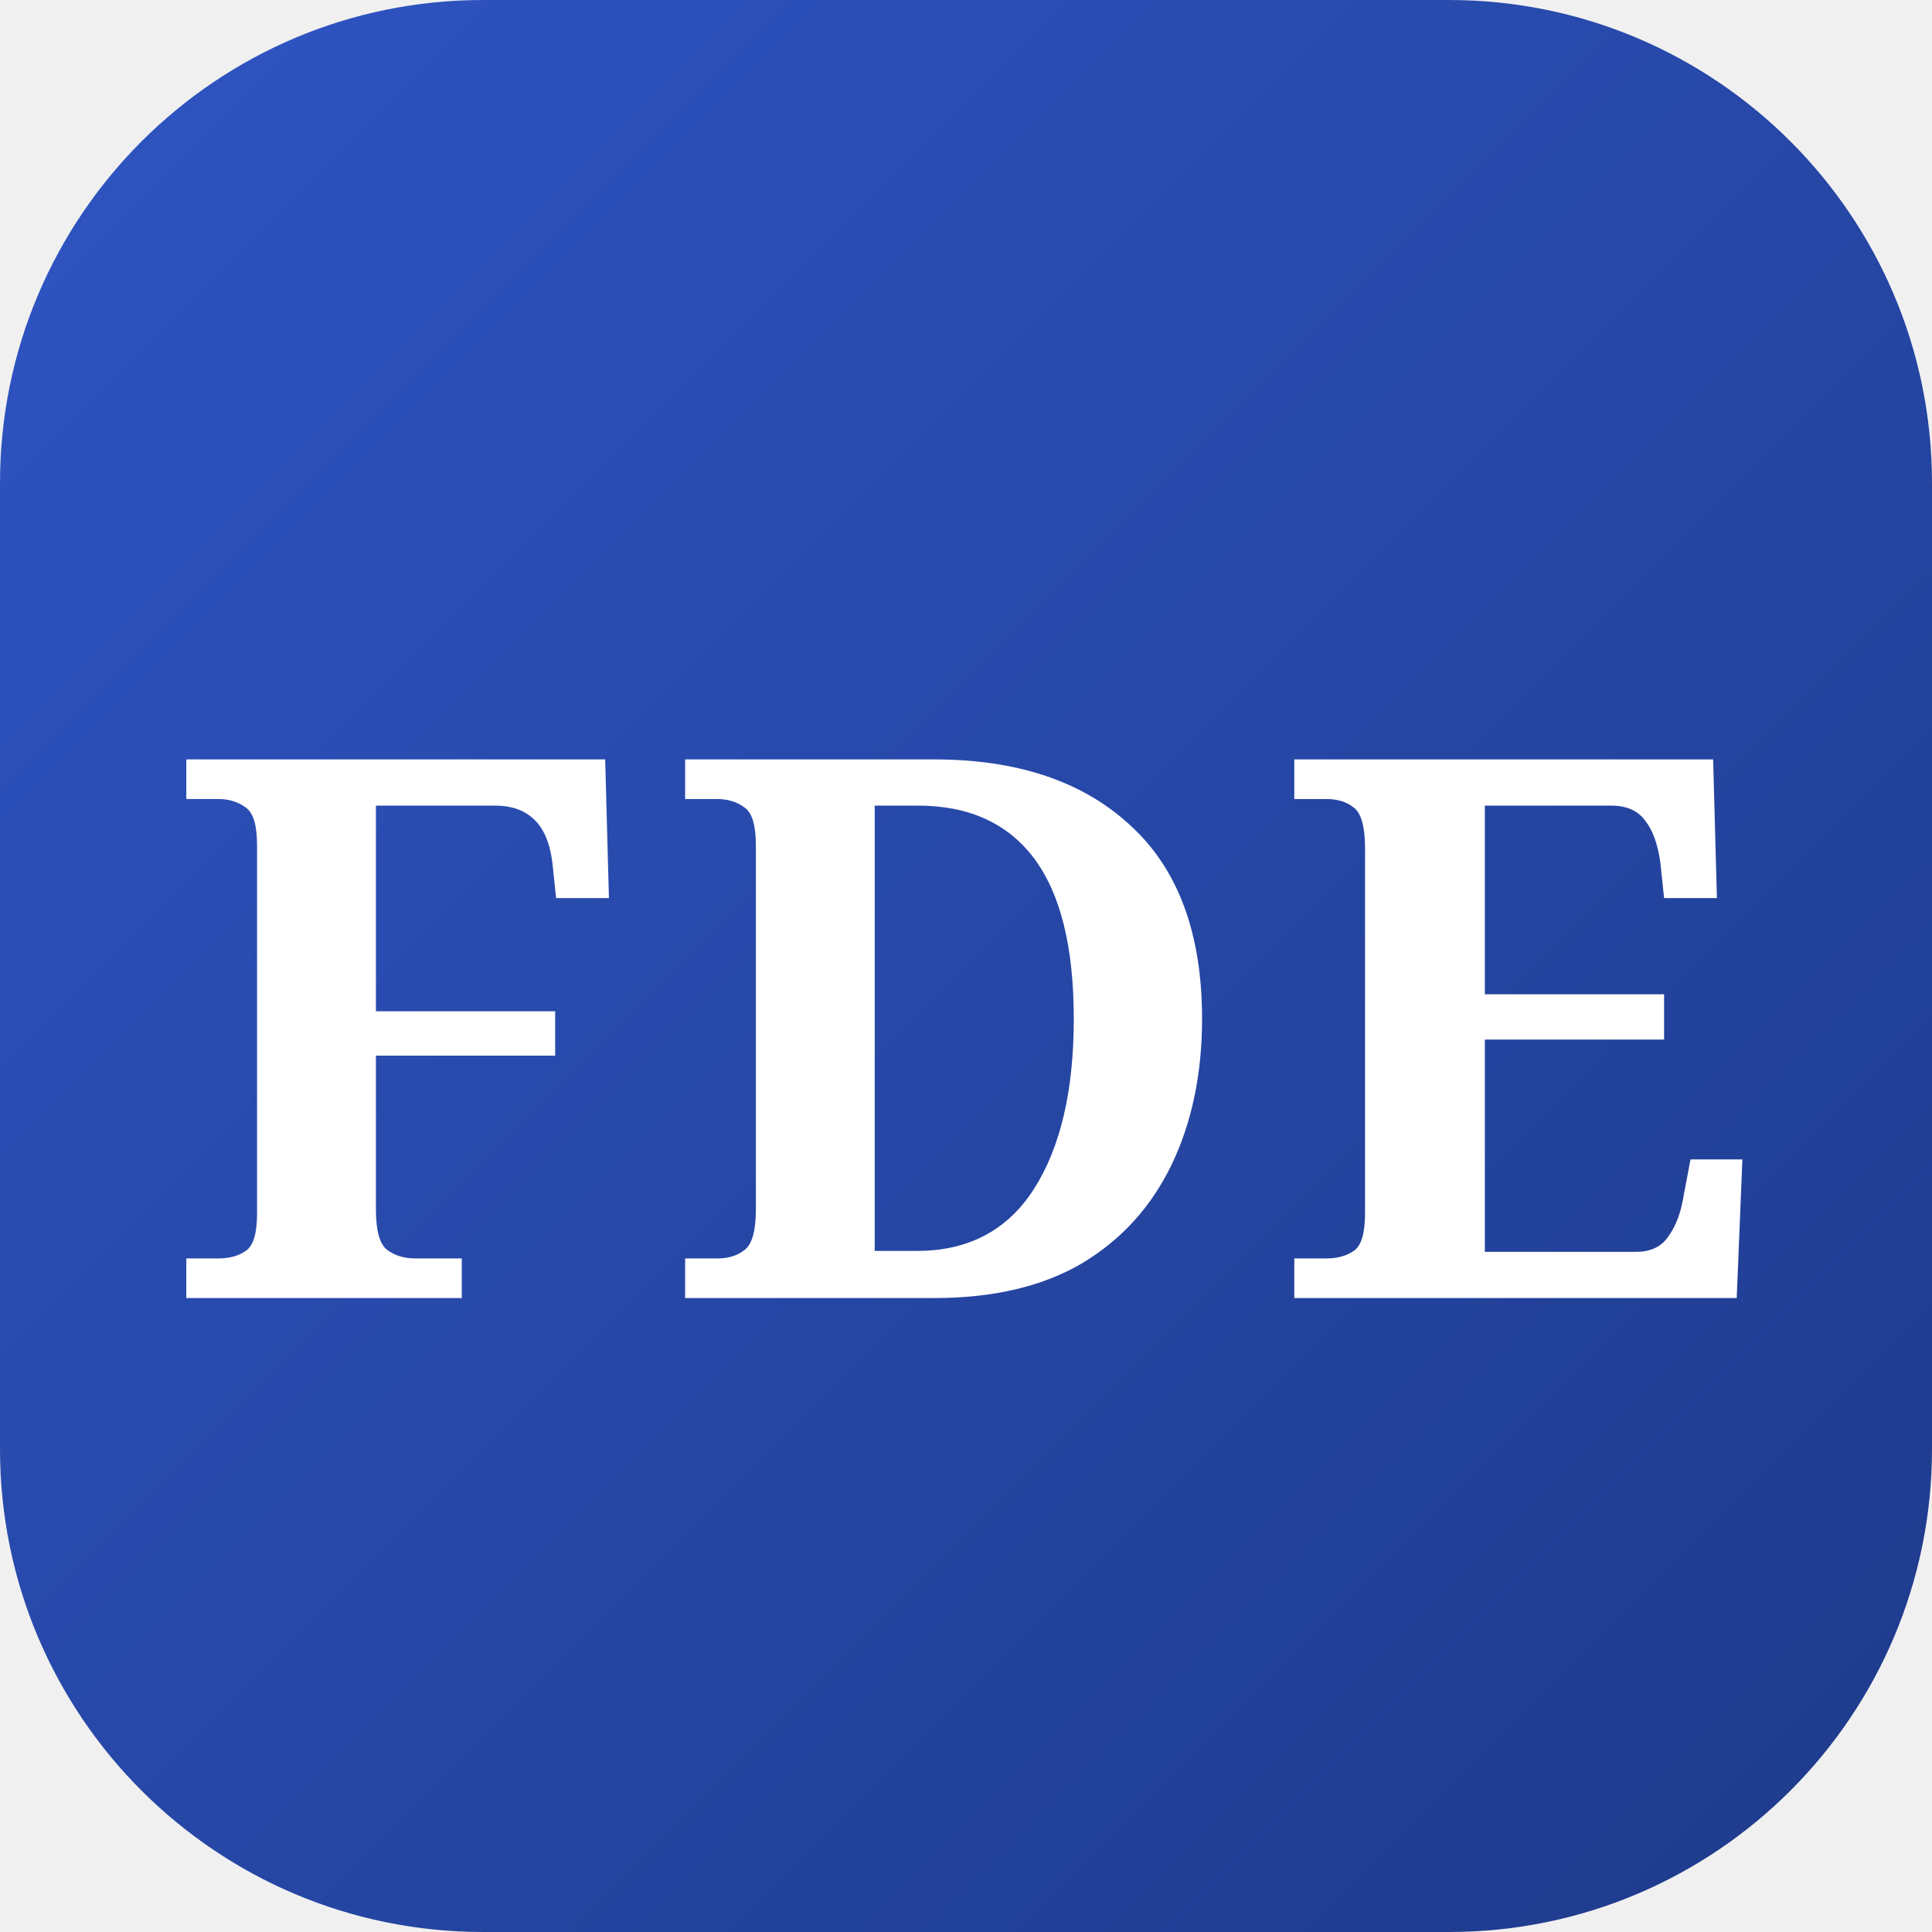
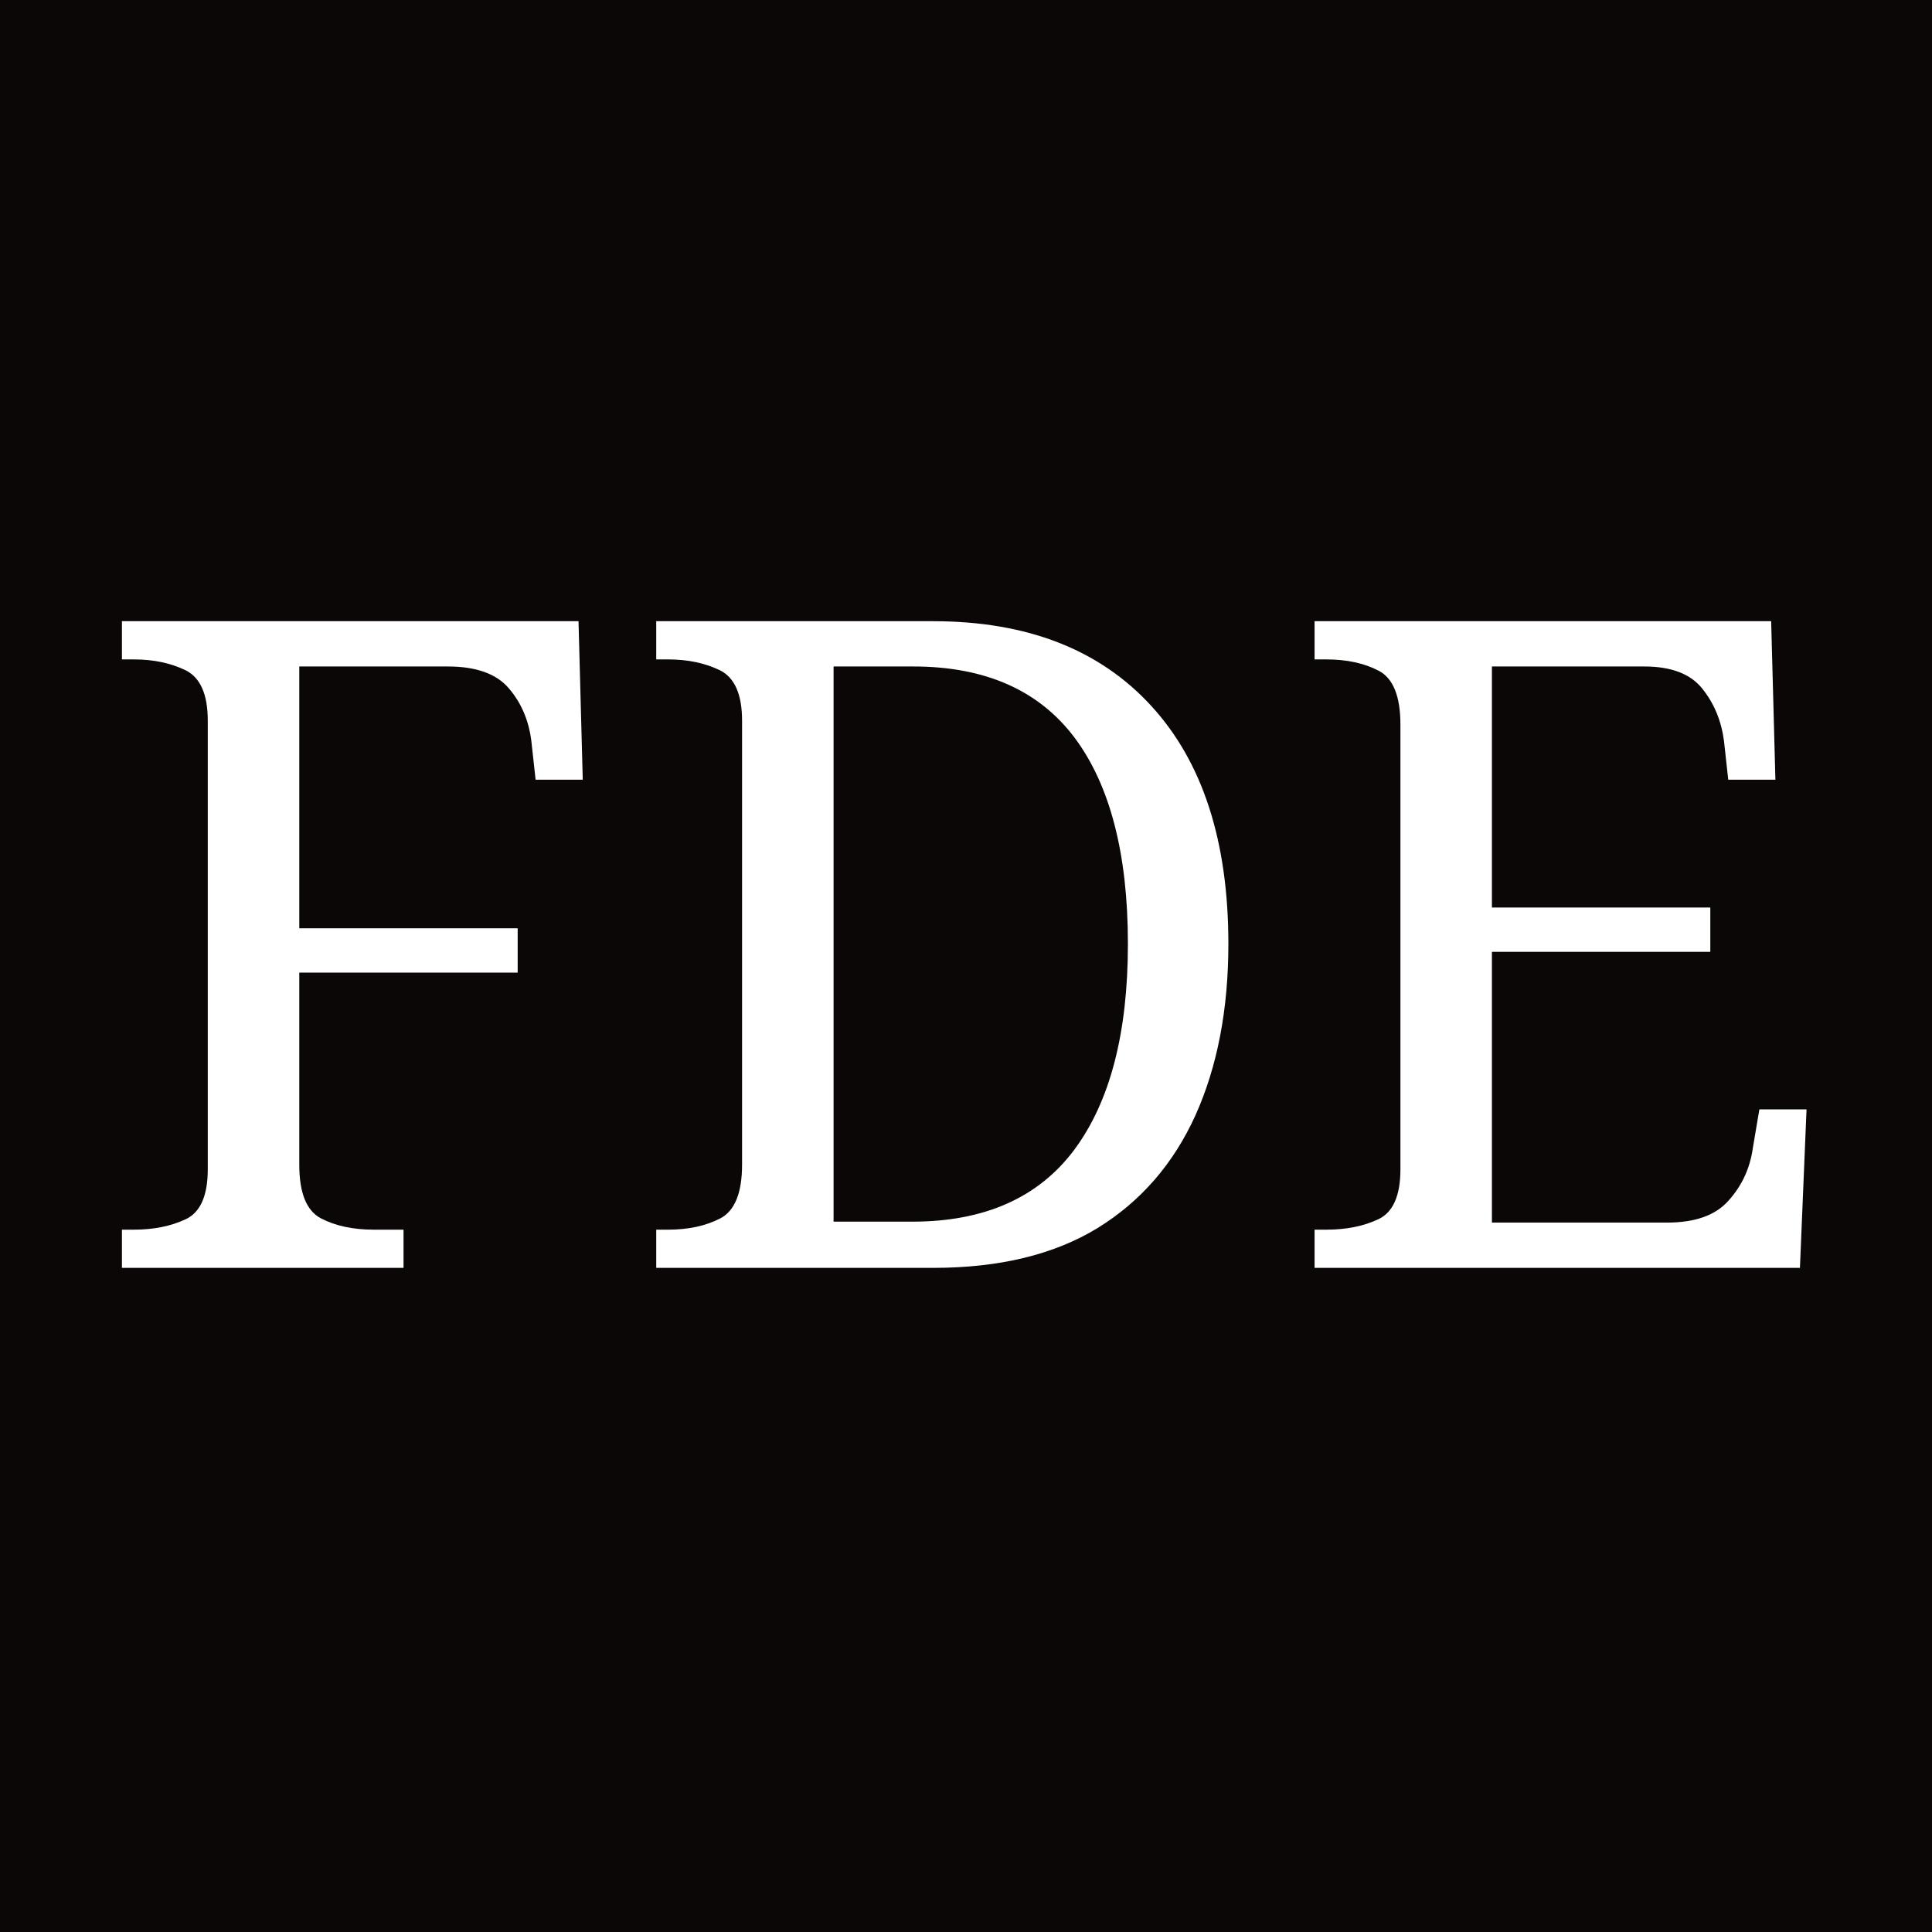
- <svg xmlns="http://www.w3.org/2000/svg" viewBox="0 0 32 32">
-   <defs>
-     <linearGradient id="g" x1="0" y1="0" x2="1" y2="1">
-       <stop offset="0" stop-color="#2f55c4" />
-       <stop offset="1" stop-color="#1e3a8a" />
-     </linearGradient>
-   </defs>
-   <rect width="32" height="32" rx="8" fill="url(#g)" />
-   <text x="16" y="21.5" text-anchor="middle" font-size="12.5" font-weight="700" fill="#fff" font-family="Georgia, 'Songti SC', serif" letter-spacing="0.5">FDE</text>
+ <svg xmlns="http://www.w3.org/2000/svg" viewBox="0 0 64 64">
+   <rect width="64" height="64" fill="#0c0707" />
+   <text x="32" y="42" font-family="Georgia, serif" font-size="30" fill="#ffffff" text-anchor="middle">FDE</text>
</svg>
